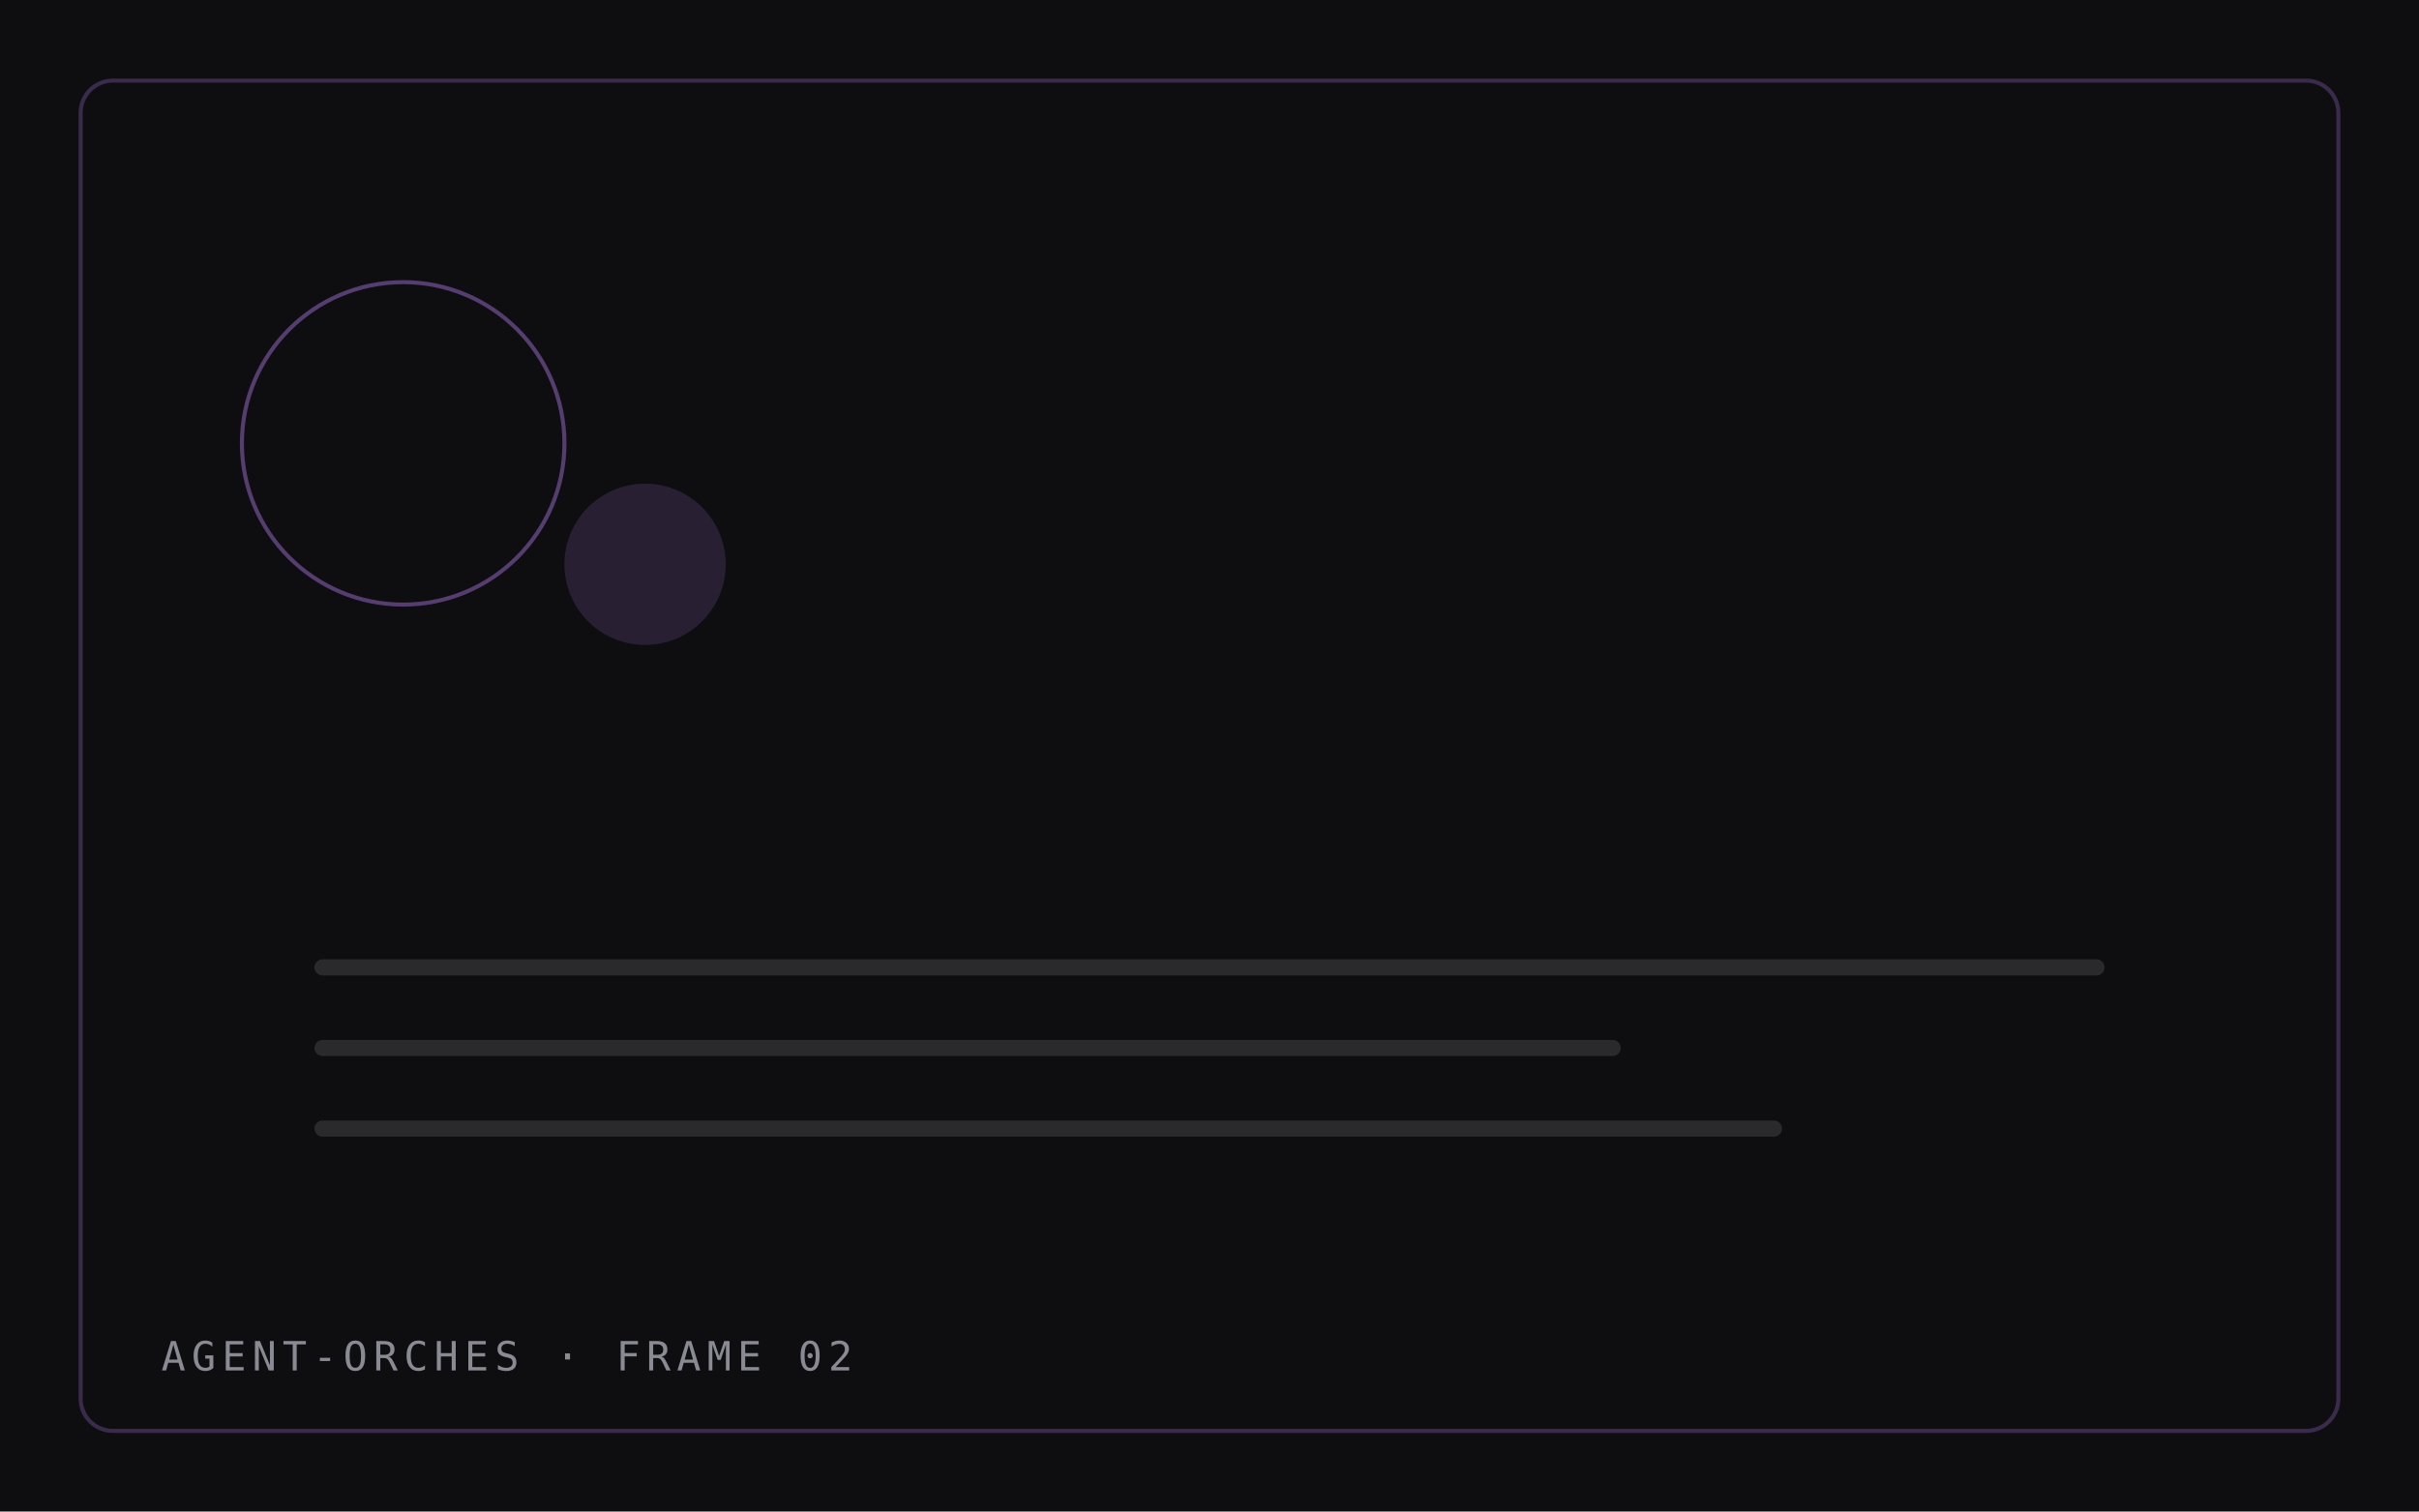
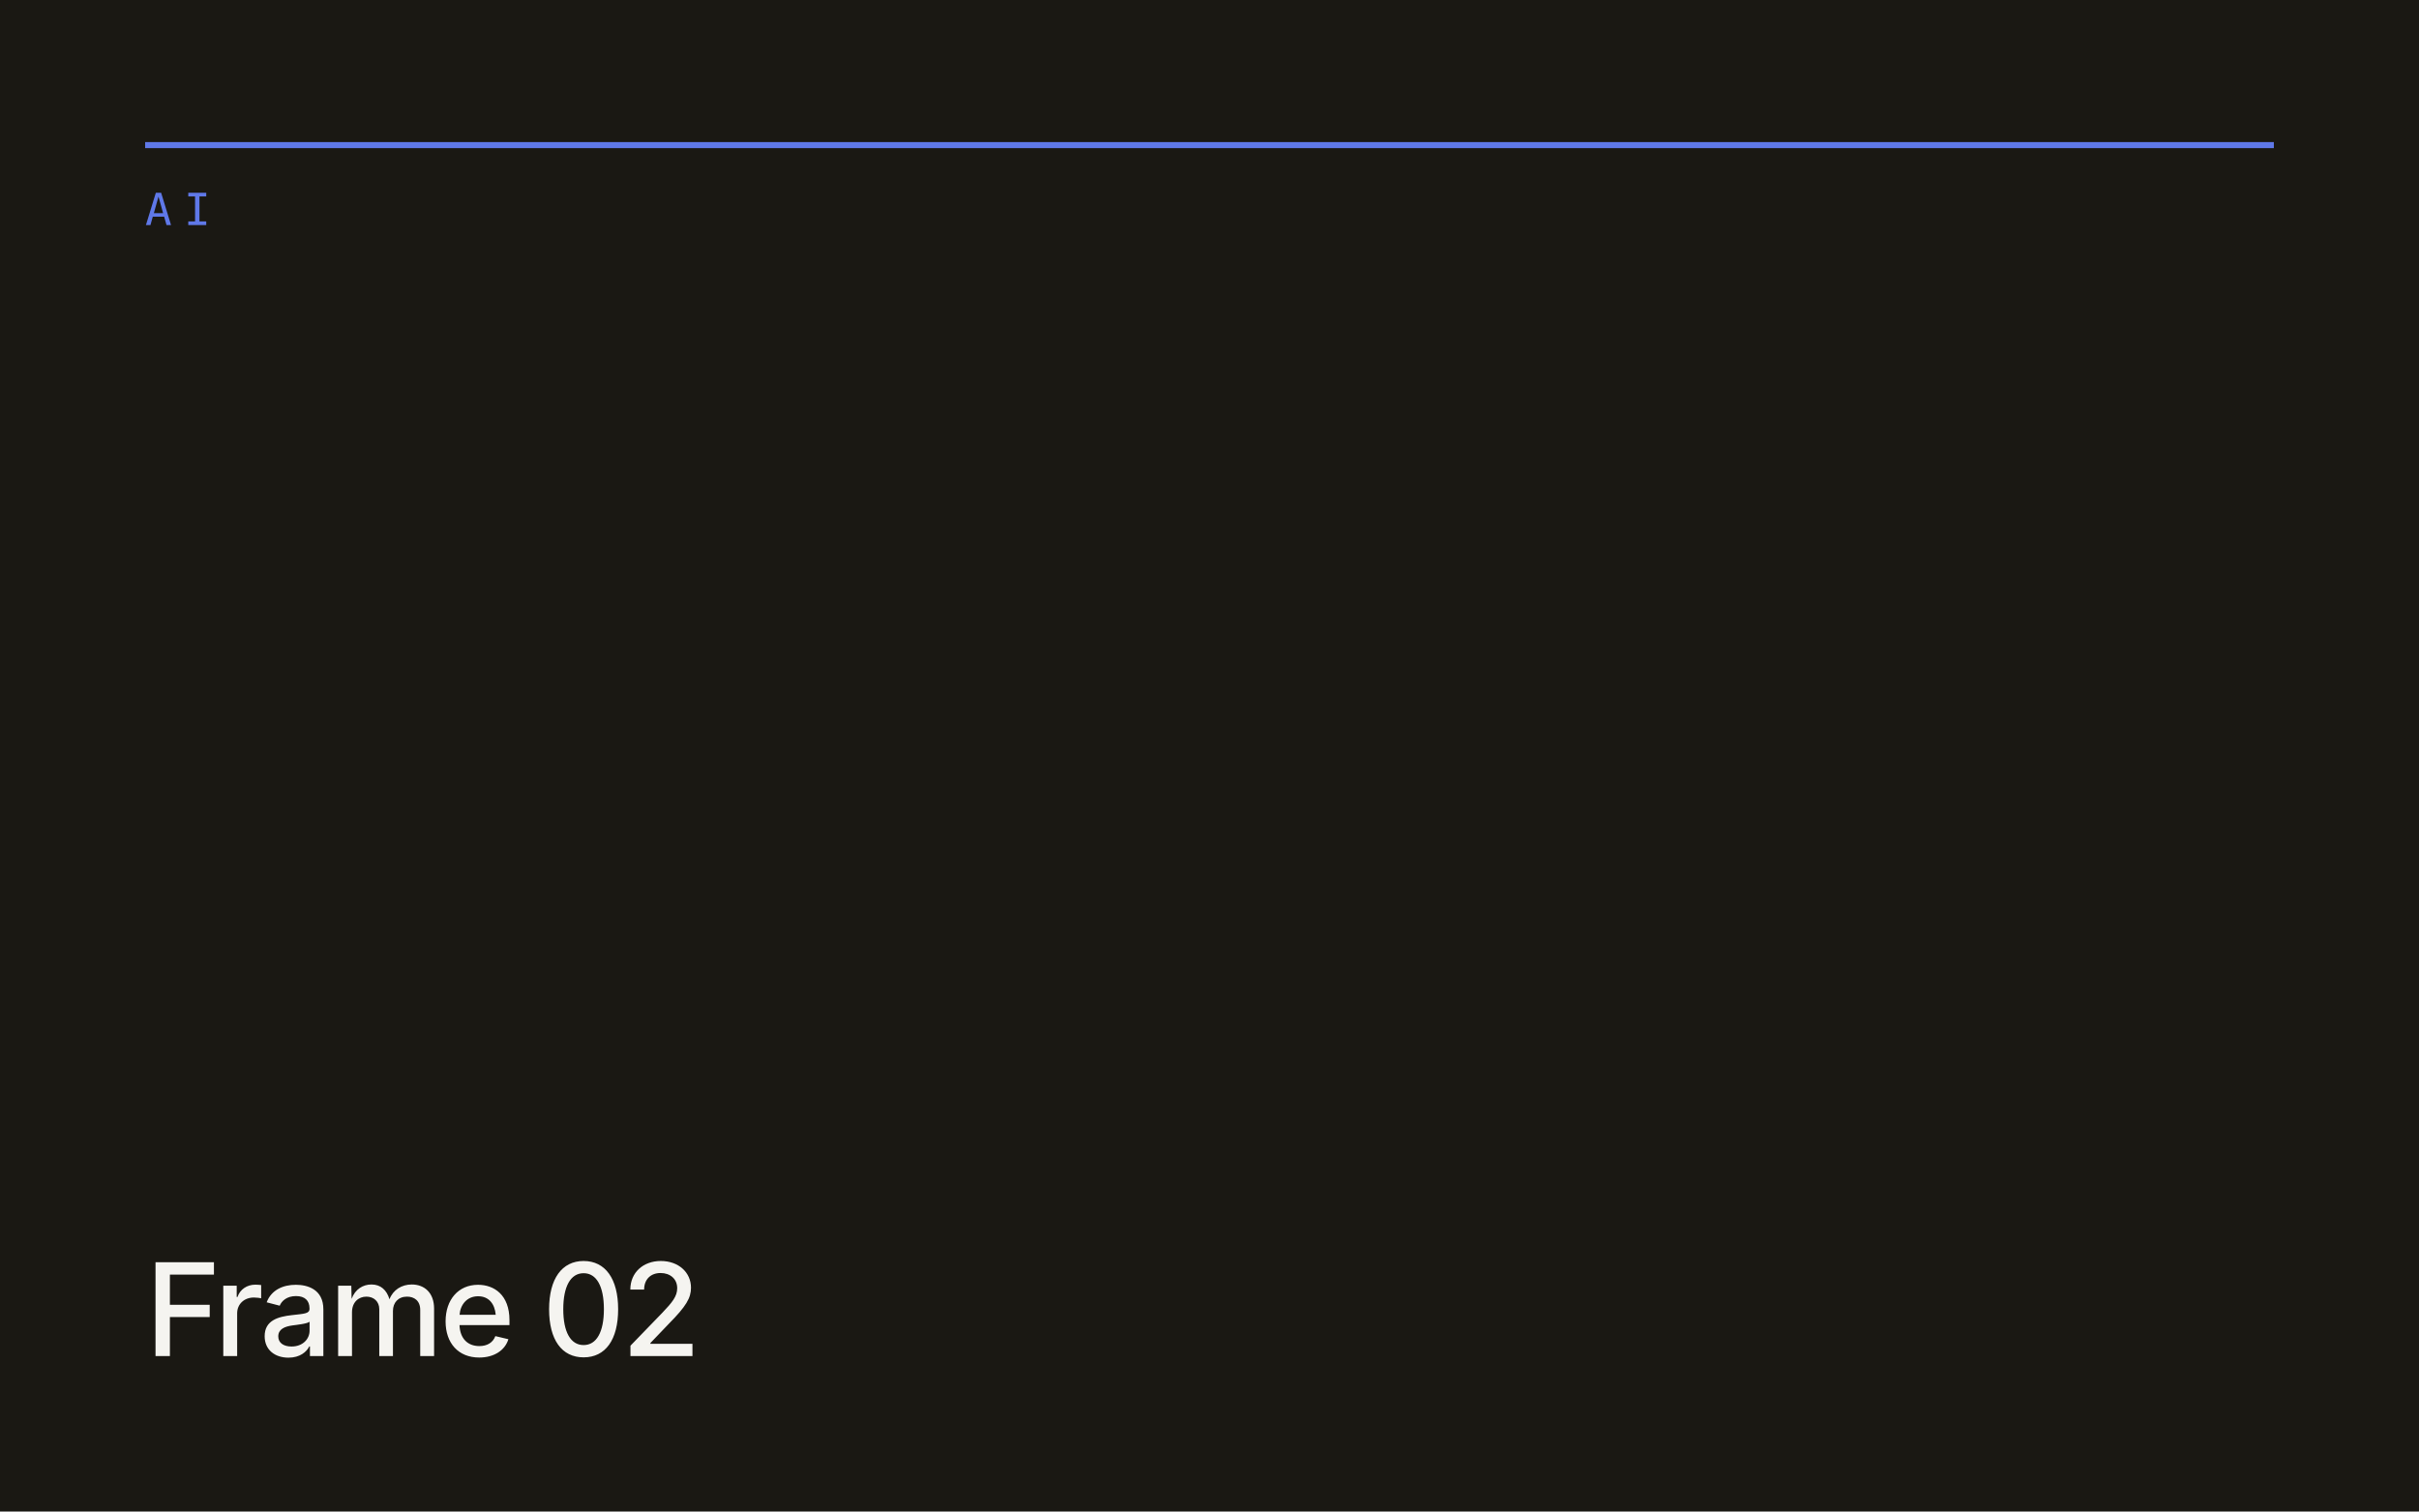
- <svg xmlns="http://www.w3.org/2000/svg" width="1200" height="750" viewBox="0 0 1200 750" fill="none">
-   <rect width="1200" height="750" fill="#0e0e11" />
-   <rect x="40" y="40" width="1120" height="670" rx="16" stroke="#c084fc" stroke-opacity="0.25" stroke-width="2" />
-   <circle cx="200" cy="220" r="80" stroke="#c084fc" stroke-opacity="0.4" stroke-width="2" />
-   <circle cx="320" cy="280" r="40" fill="#c084fc" fill-opacity="0.15" />
-   <path d="M160 480h880M160 520h640M160 560h720" stroke="#ffffff" stroke-opacity="0.12" stroke-width="8" stroke-linecap="round" />
-   <text x="80" y="680" fill="#8a8a93" font-family="ui-monospace, monospace" font-size="20" letter-spacing="3">AGENT-ORCHES · FRAME 02</text>
+ <svg xmlns="http://www.w3.org/2000/svg" width="1200" height="750" viewBox="0 0 1200 750" fill="none" role="img">
+   <rect width="1200" height="750" fill="#1a1813" />
+   <path d="M72 72H1128" stroke="#5f78e8" stroke-width="3" />
+   <text x="72" y="111.68" fill="#5f78e8" font-family="ui-monospace, 'Space Mono', monospace" font-size="22" letter-spacing="6">AI</text>
+   <text fill="#f5f4f0" font-family="'Outfit', system-ui, -apple-system, sans-serif" font-size="64" font-weight="500" letter-spacing="-1.92">
+     <tspan x="72" y="672.88">Frame 02</tspan>
+   </text>
</svg>
